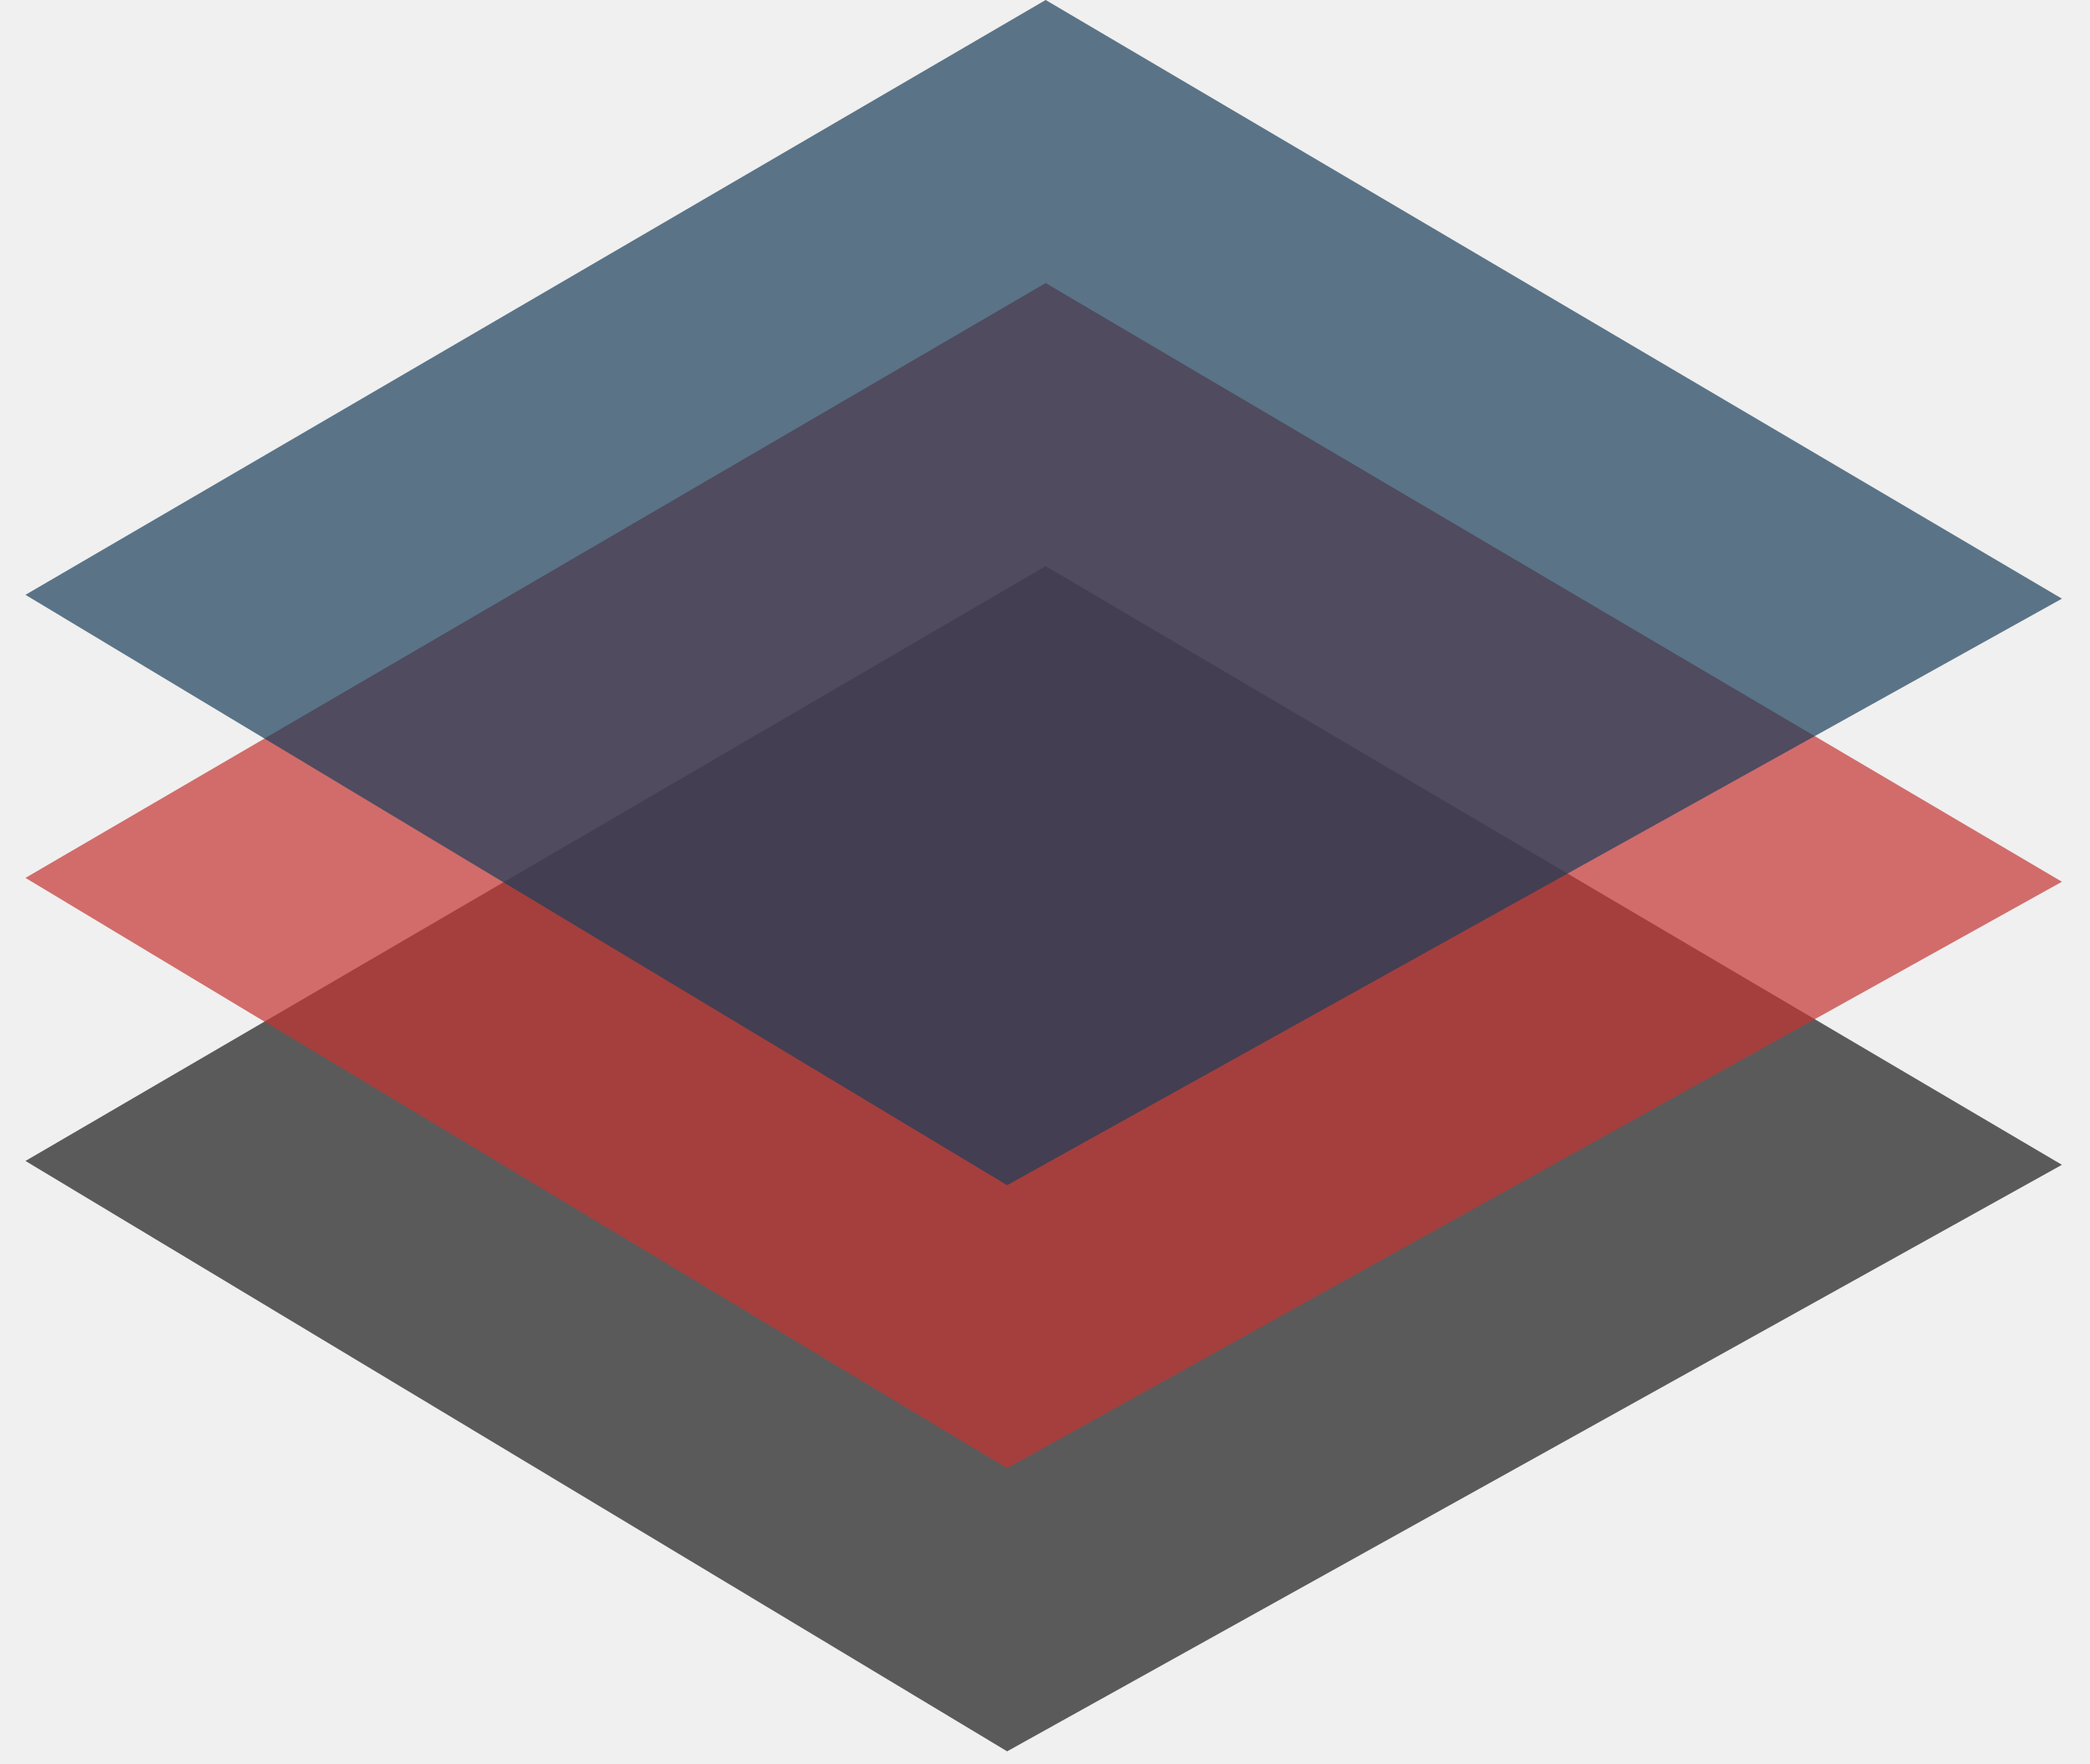
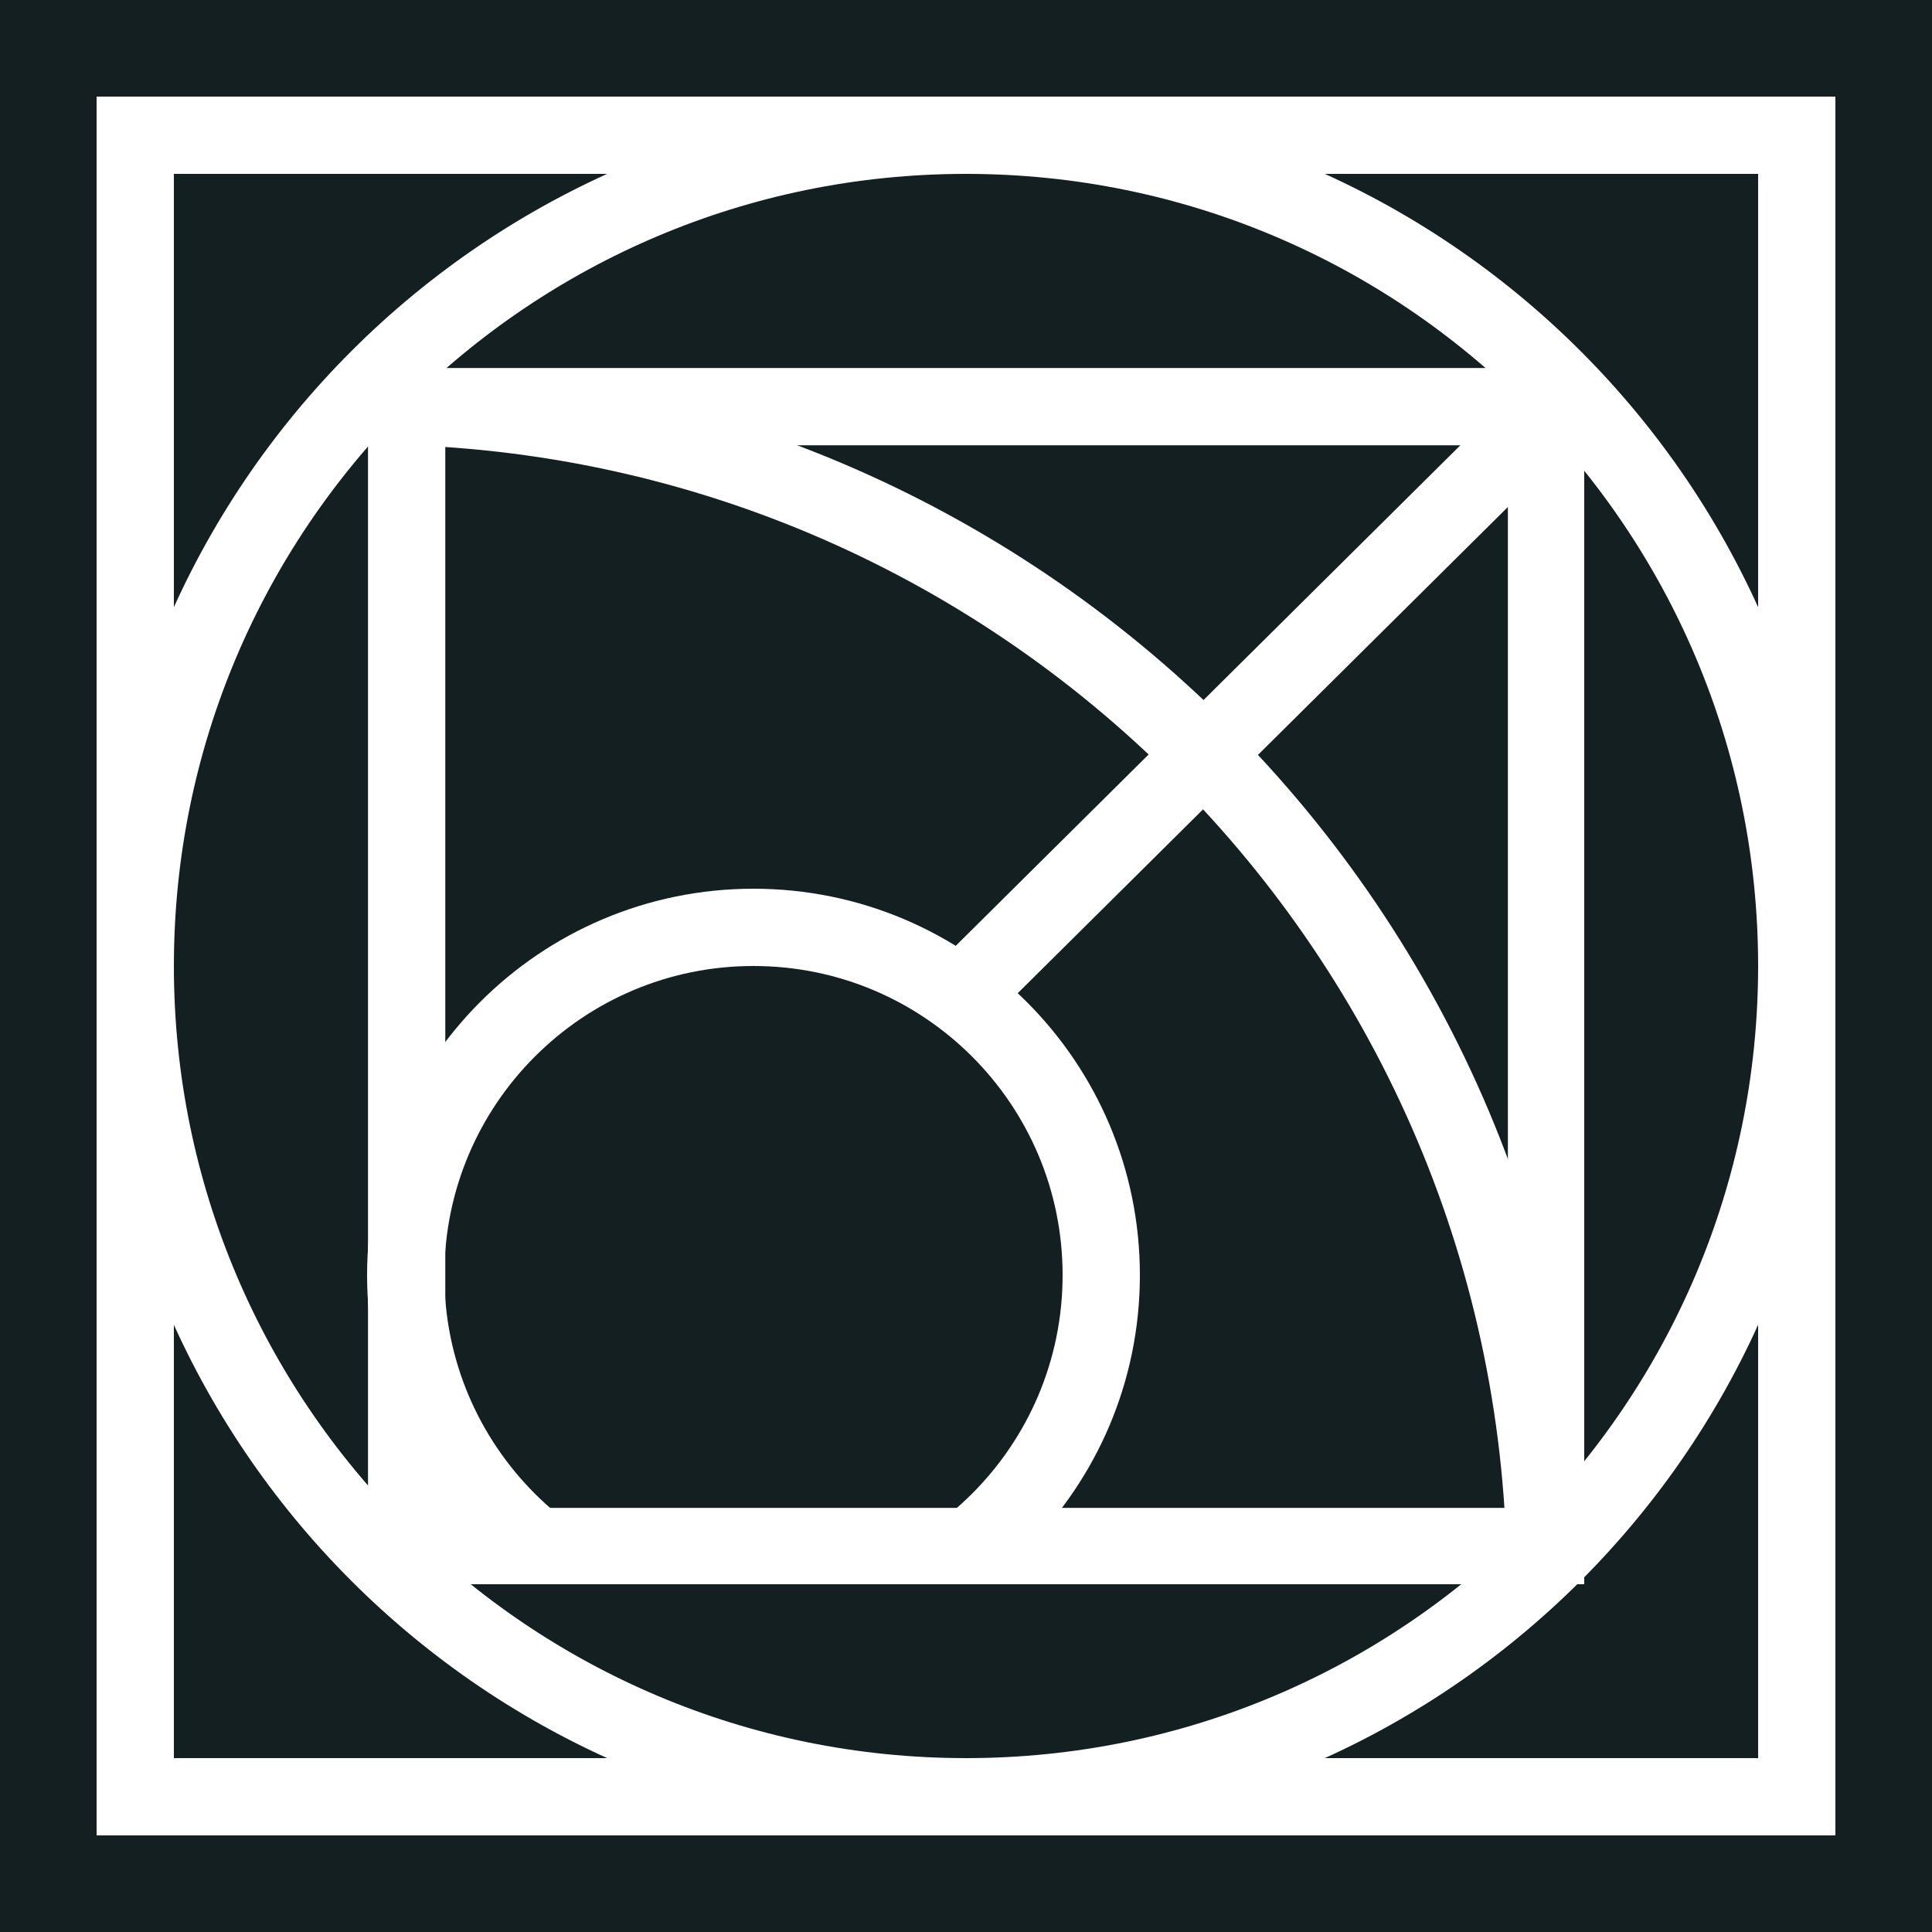
- <svg xmlns="http://www.w3.org/2000/svg" width="32" height="27" viewBox="0 0 32 27" fill="none">
-   <path d="M16.01 8.668L31.57 17.834L15.42 26.814L0.39 17.775Z" fill="#1A1A1A" fill-opacity="0.7" />
-   <path d="M16.01 4.334L31.57 13.5L15.42 22.48L0.39 13.441Z" fill="#C33433" fill-opacity="0.7" />
-   <path d="M16.01 0L31.57 9.166L15.42 18.146L0.39 9.107Z" fill="#1B3E5B" fill-opacity="0.7" />
+ <svg xmlns="http://www.w3.org/2000/svg" width="100" height="100" viewBox="0 0 100 100" fill="none">
+   <rect width="100" height="100" fill="#141F21" />
+   <rect x="7" y="7" width="86" height="86" stroke="white" stroke-width="4" />
+   <circle cx="50" cy="50" r="43" stroke="white" stroke-width="4" />
+   <g clip-path="url(#clip0_1447_2833)">
+     <circle cx="19" cy="82" r="61" stroke="white" stroke-width="4" />
+     <path d="M81.5 20L19.5 81.5" stroke="white" stroke-width="4" />
+     <circle cx="39" cy="66" r="18" fill="#141F21" stroke="white" stroke-width="4" />
+     <rect x="21.048" y="21.048" width="59" height="59" stroke="white" stroke-width="4" />
+   </g>
+   <defs>
+     <clipPath id="clip0_1447_2833">
+       <rect width="63" height="63" fill="white" transform="translate(19 19)" />
+     </clipPath>
+   </defs>
</svg>
